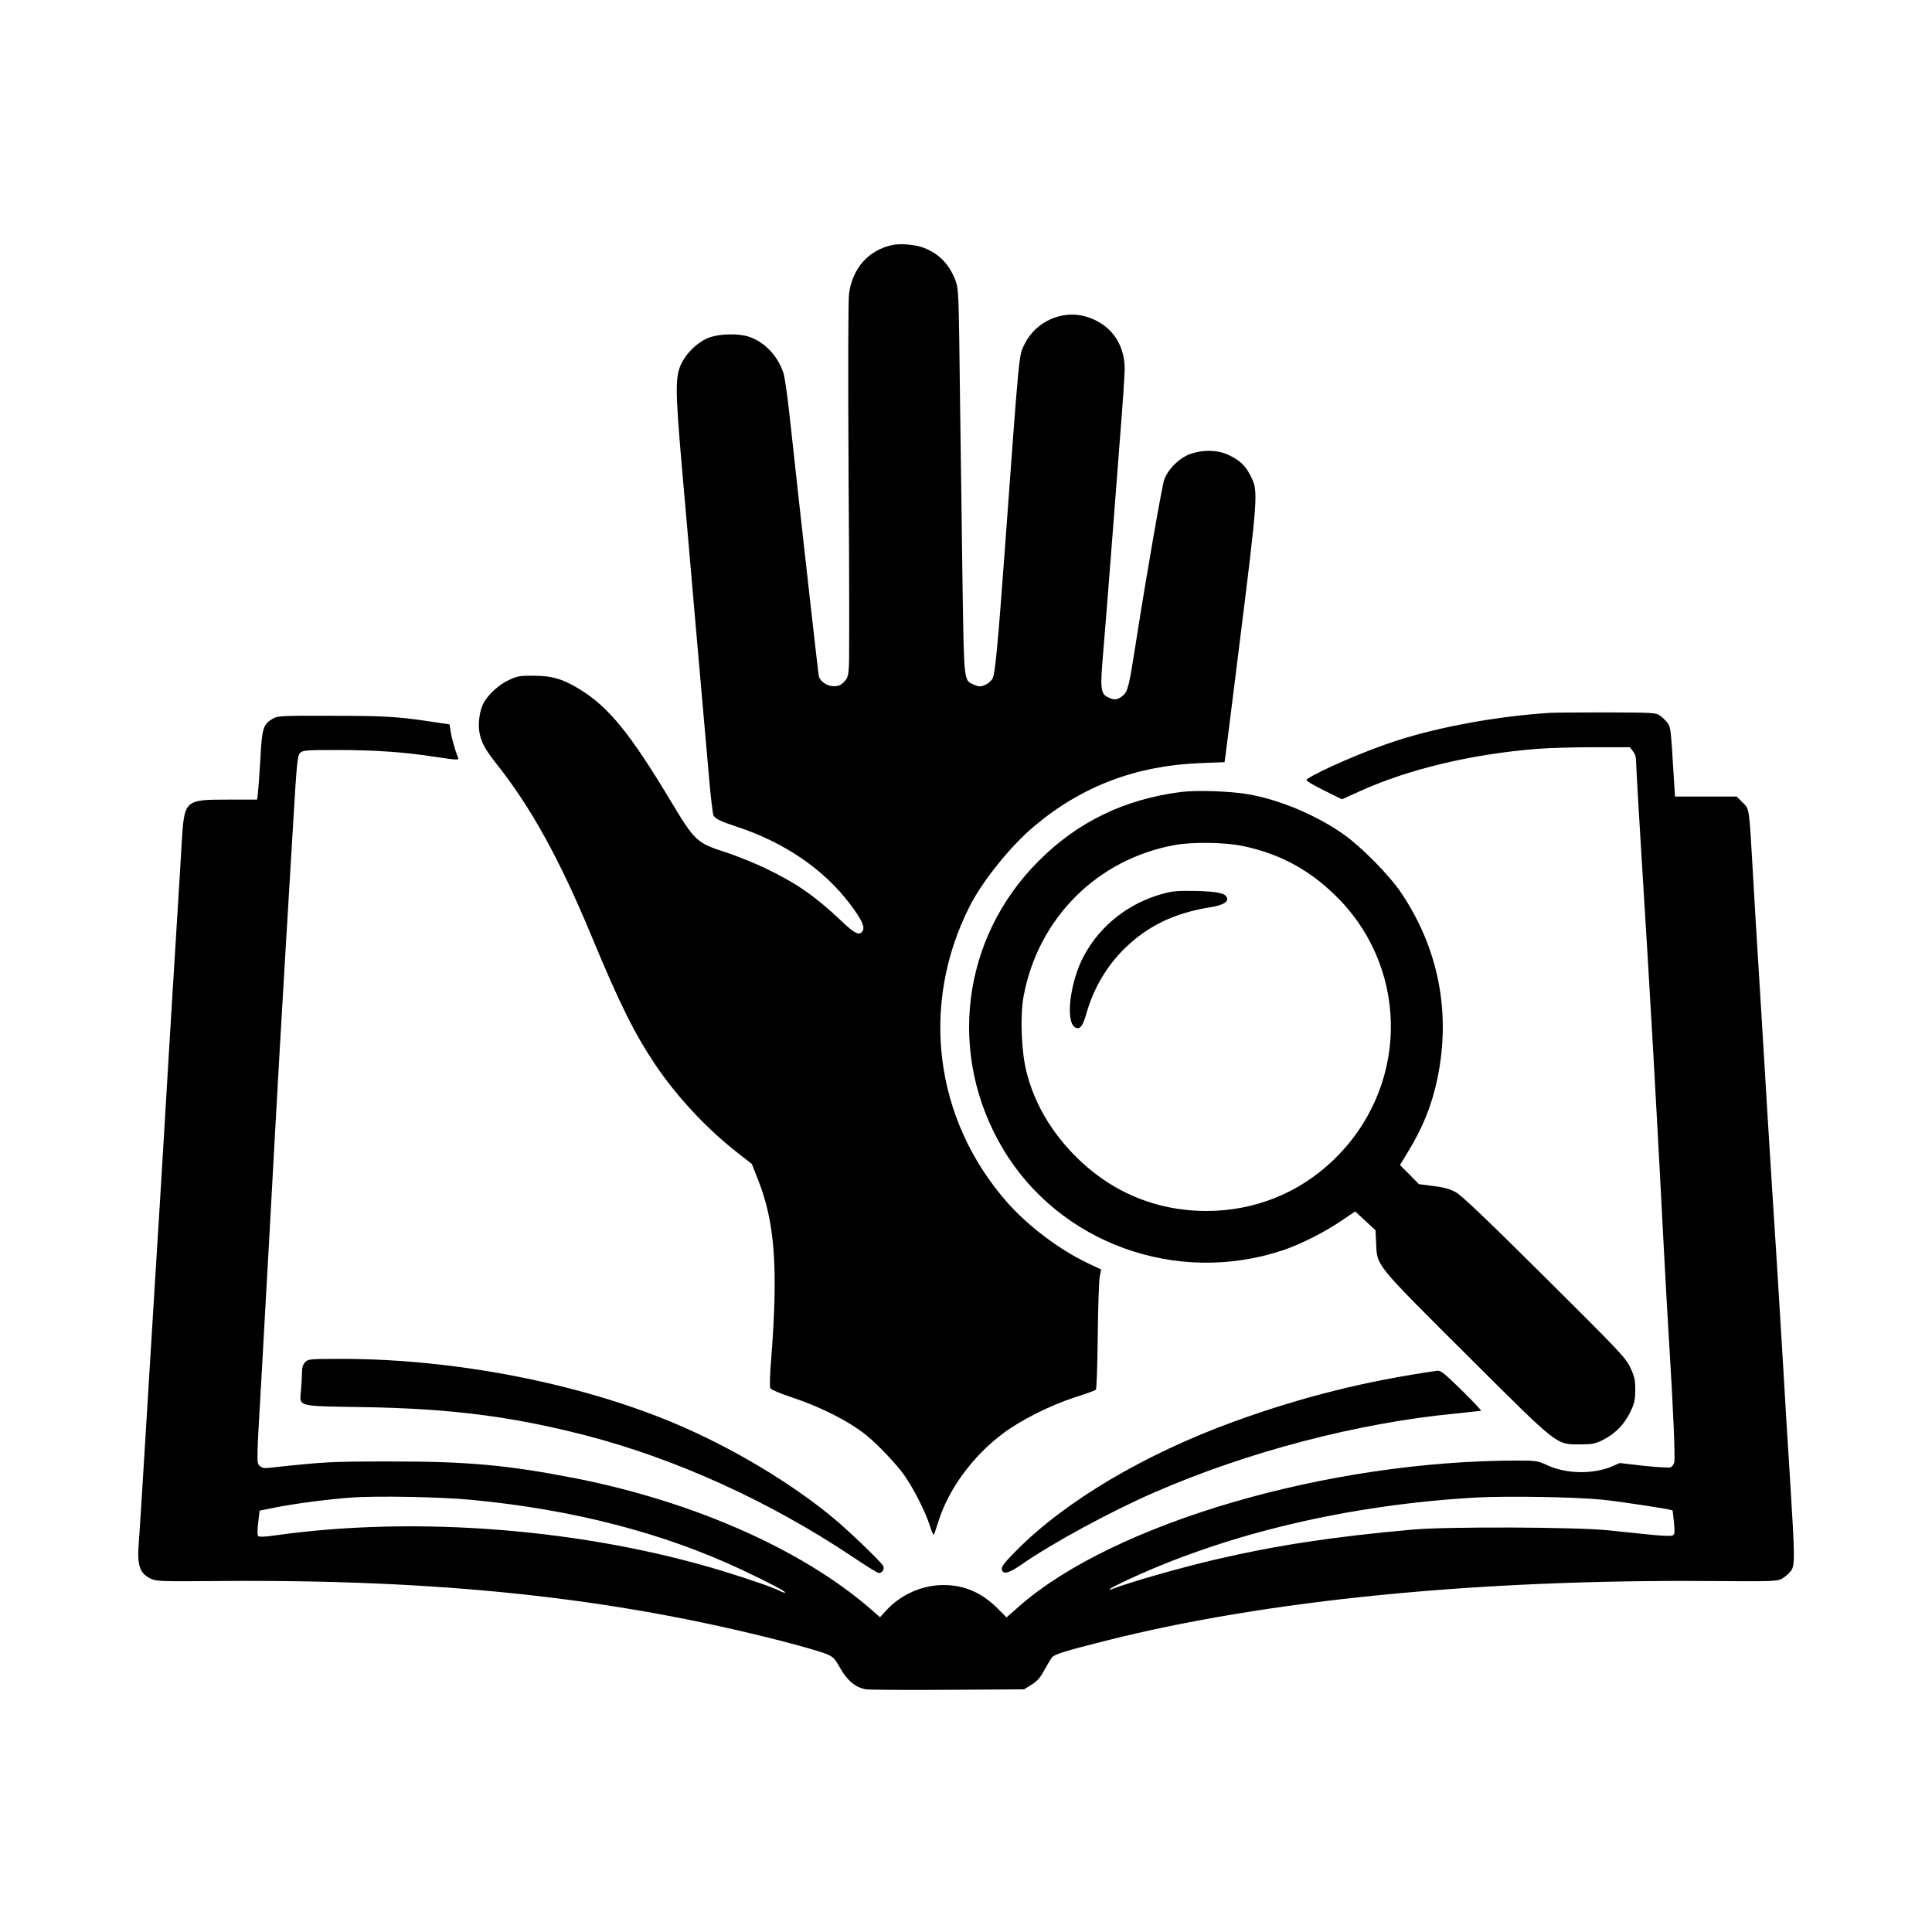
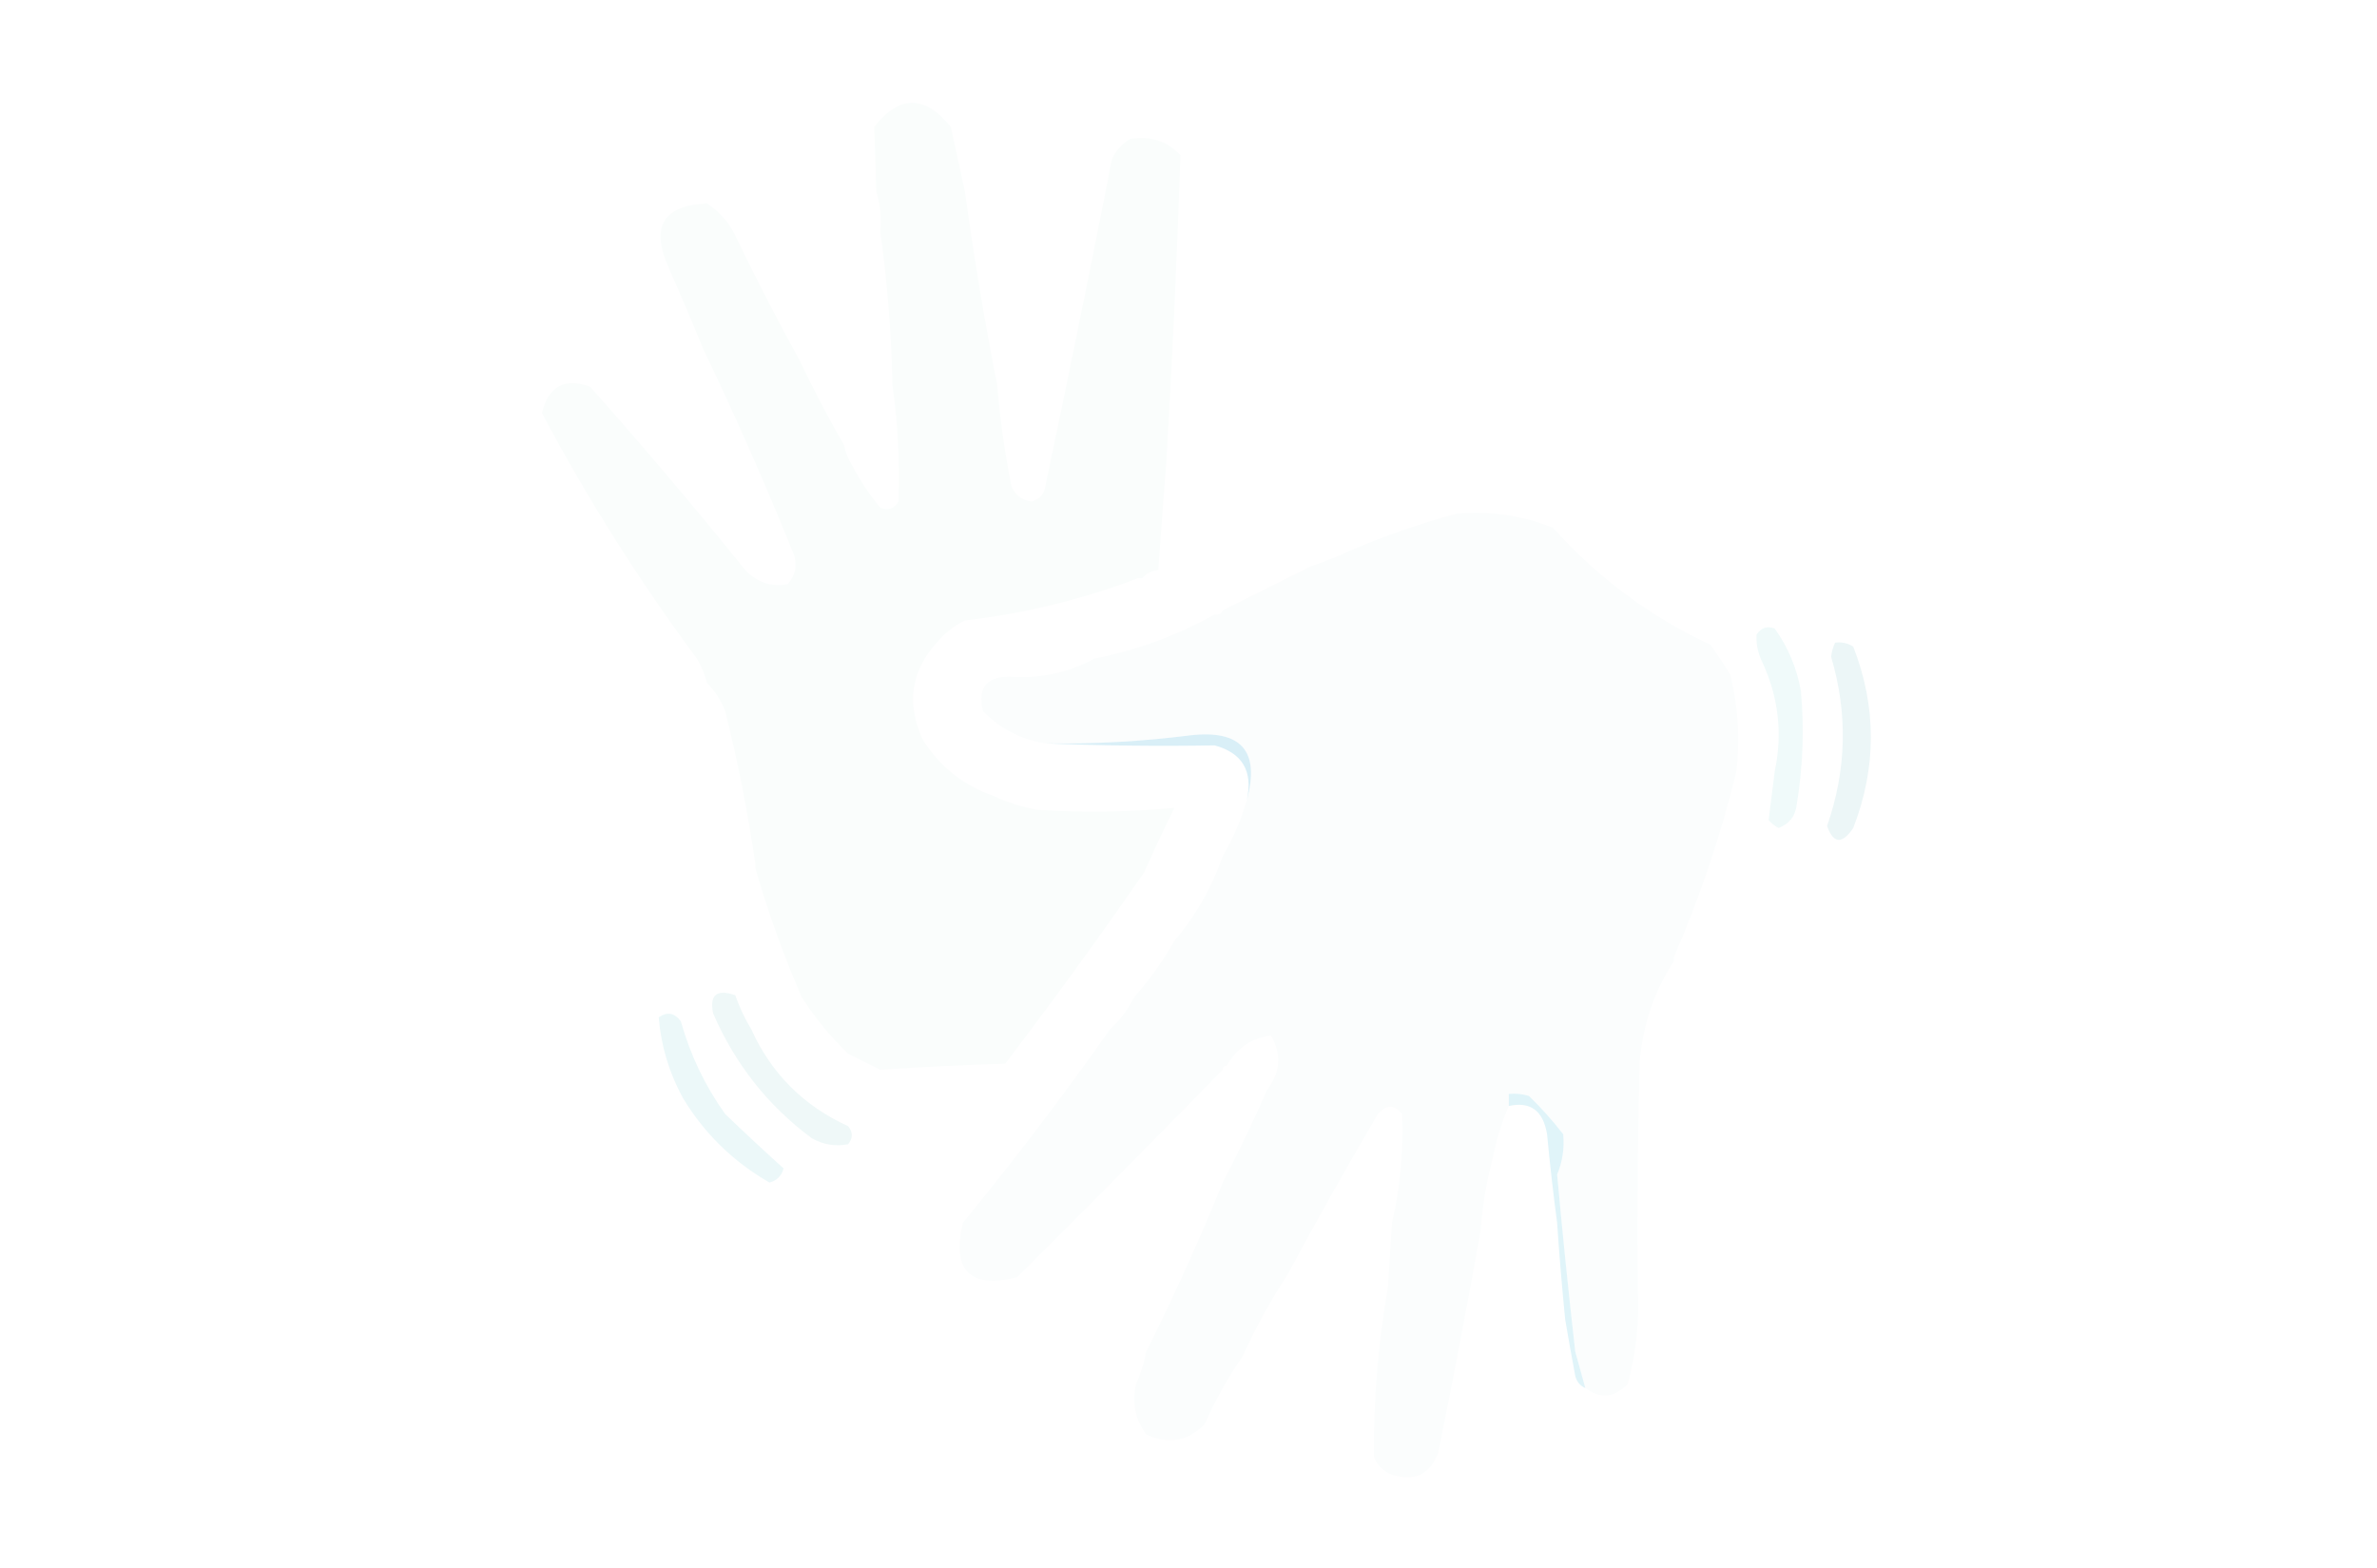
- <svg xmlns="http://www.w3.org/2000/svg" version="1.0" width="1254pt" height="1254pt" viewBox="0 0 1254 1254" preserveAspectRatio="xMidYMid meet">
-   <g transform="translate(0,1254) scale(0.1,-0.1)" fill="#000000" stroke="none">
-     <path d="M5794 10950 c-155 -32 -261 -150 -283 -315 -6 -44 -7 -493 -3 -1210 5 -627 5 -1173 2 -1212 -4 -62 -9 -77 -33 -100 -21 -22 -36 -27 -68 -27 -41 1 -83 30 -94 63 -4 14 -125 1094 -190 1693 -14 131 -32 257 -41 280 -38 109 -116 192 -213 229 -74 28 -212 24 -283 -8 -66 -30 -133 -96 -165 -162 -41 -85 -40 -171 1 -651 20 -228 57 -647 81 -930 25 -283 52 -591 60 -685 8 -93 24 -278 36 -409 11 -132 25 -248 30 -258 12 -23 45 -39 149 -73 313 -103 570 -279 742 -509 71 -96 92 -140 78 -167 -19 -34 -50 -21 -129 54 -177 168 -297 252 -496 348 -77 37 -200 87 -274 110 -178 58 -193 72 -347 329 -263 438 -402 609 -588 724 -109 68 -182 90 -301 90 -89 1 -107 -2 -162 -28 -64 -29 -137 -96 -166 -152 -23 -45 -35 -127 -26 -182 10 -66 36 -114 110 -208 225 -283 411 -620 618 -1119 180 -434 278 -632 412 -832 138 -206 331 -414 527 -568 l102 -80 41 -104 c109 -276 130 -572 85 -1156 -9 -106 -11 -186 -6 -196 6 -9 62 -33 137 -58 189 -62 374 -156 488 -248 72 -58 200 -194 245 -259 63 -91 138 -239 166 -329 12 -39 24 -63 27 -55 3 8 15 47 28 85 66 210 223 424 418 570 114 86 306 183 466 235 72 23 134 45 138 50 5 4 10 160 12 346 2 187 8 360 13 387 l9 47 -84 40 c-183 86 -388 240 -525 395 -474 538 -569 1284 -243 1925 83 163 265 389 416 516 310 261 660 394 1080 411 l157 6 6 41 c3 23 40 313 81 645 132 1056 133 1071 84 1169 -35 70 -71 105 -149 141 -68 31 -159 33 -240 6 -72 -24 -150 -100 -174 -170 -15 -46 -119 -643 -180 -1035 -48 -309 -55 -337 -88 -365 -34 -29 -57 -31 -98 -10 -47 24 -50 56 -29 296 10 118 32 394 49 614 17 220 44 571 60 779 17 209 30 407 30 441 0 168 -95 295 -254 341 -154 43 -324 -33 -396 -180 -37 -76 -31 -4 -130 -1361 -42 -574 -61 -779 -77 -808 -8 -16 -30 -35 -49 -43 -29 -12 -39 -12 -68 0 -71 30 -68 6 -78 619 -4 304 -12 867 -17 1252 -8 685 -9 701 -30 756 -40 105 -106 172 -206 211 -52 20 -149 29 -201 18z" />
-     <path d="M10060 7913 c-335 -21 -710 -89 -991 -179 -200 -64 -501 -194 -587 -252 -10 -7 20 -26 107 -70 l121 -60 122 55 c310 140 717 238 1141 272 70 6 236 11 367 11 l239 0 20 -26 c15 -19 21 -41 21 -79 0 -29 16 -304 35 -611 58 -927 98 -1634 150 -2644 9 -162 22 -398 30 -525 25 -400 39 -730 32 -757 -4 -14 -15 -29 -24 -32 -10 -4 -88 1 -174 10 l-156 18 -50 -22 c-124 -53 -300 -49 -423 9 -58 27 -69 29 -188 29 -1230 0 -2618 -405 -3235 -944 l-84 -74 -54 54 c-104 106 -220 157 -358 156 -137 -1 -274 -62 -368 -164 l-41 -45 -62 54 c-439 382 -1143 695 -1911 847 -438 86 -704 111 -1204 110 -392 0 -423 -2 -776 -40 -45 -5 -58 -3 -74 12 -20 21 -21 8 15 624 10 190 31 552 45 805 60 1099 77 1402 155 2694 26 443 30 486 48 504 18 17 35 19 238 19 253 0 445 -14 649 -46 127 -19 145 -20 139 -7 -17 41 -43 131 -49 173 l-7 46 -106 16 c-230 35 -315 40 -657 40 -335 1 -352 0 -385 -19 -62 -37 -70 -63 -80 -262 -6 -98 -13 -197 -16 -220 l-5 -43 -187 0 c-283 0 -285 -2 -302 -270 -5 -96 -19 -319 -30 -495 -28 -448 -66 -1078 -90 -1485 -11 -190 -36 -592 -55 -895 -19 -302 -48 -779 -65 -1060 -17 -280 -34 -557 -39 -614 -12 -152 4 -201 76 -237 36 -18 61 -19 438 -16 1441 12 2552 -106 3653 -388 128 -33 258 -70 289 -83 51 -20 59 -28 97 -95 47 -83 102 -127 169 -137 23 -3 263 -5 533 -3 l491 3 48 30 c37 23 57 45 84 96 20 36 42 73 50 82 16 20 88 42 346 107 1043 264 2409 399 3920 388 425 -3 441 -2 474 17 19 11 43 33 55 48 27 37 27 78 -7 622 -15 231 -34 542 -42 690 -9 149 -29 479 -45 735 -17 256 -41 647 -55 870 -13 223 -38 623 -54 890 -17 267 -37 604 -45 750 -23 402 -21 388 -66 432 l-38 38 -200 0 -200 0 -7 108 c-20 333 -21 342 -41 369 -11 15 -33 36 -48 47 -26 20 -41 21 -344 22 -174 0 -342 -1 -372 -3z m-7000 -5108 c661 -63 1247 -215 1755 -454 166 -78 288 -142 282 -148 -3 -2 -18 2 -34 10 -47 24 -188 73 -363 127 -896 275 -1989 364 -2909 235 -67 -10 -108 -12 -115 -5 -6 6 -6 38 0 87 l9 78 110 22 c130 25 334 52 489 63 157 12 581 4 776 -15z m7341 1 c115 -12 448 -62 455 -70 1 0 5 -36 9 -78 7 -70 5 -78 -11 -85 -10 -4 -70 -1 -133 5 -64 7 -190 20 -281 29 -211 22 -1044 25 -1270 5 -508 -45 -884 -102 -1275 -193 -235 -55 -554 -146 -680 -194 -14 -6 -17 -5 -10 2 6 6 65 36 132 67 645 297 1425 479 2243 526 203 11 637 4 821 -14z" />
-     <path d="M7670 7400 c-369 -46 -676 -194 -930 -450 -500 -500 -593 -1257 -230 -1867 366 -614 1129 -889 1820 -657 112 38 263 114 370 186 l96 65 66 -61 66 -61 4 -86 c7 -148 -10 -127 585 -720 606 -604 580 -583 738 -584 80 0 97 3 149 29 79 39 140 102 179 183 26 56 31 79 31 143 0 64 -5 86 -32 143 -29 63 -69 105 -557 590 -388 385 -539 529 -578 550 -37 20 -79 31 -144 39 l-93 12 -61 62 -62 62 52 86 c98 161 155 304 191 477 88 425 8 839 -232 1199 -76 115 -258 300 -375 383 -176 125 -418 227 -623 262 -118 20 -330 27 -430 15z m391 -350 c254 -52 455 -164 637 -353 457 -479 437 -1230 -47 -1690 -223 -213 -511 -327 -821 -327 -330 0 -629 127 -862 368 -151 156 -254 334 -304 529 -35 134 -44 367 -20 498 95 506 477 888 980 980 114 21 321 18 437 -5z" />
-     <path d="M7551 6740 c-222 -60 -408 -204 -514 -401 -92 -168 -124 -433 -58 -468 30 -16 49 8 72 89 47 166 134 314 256 431 148 142 318 223 547 260 81 13 121 35 110 62 -11 30 -59 40 -199 44 -116 2 -153 0 -214 -17z" />
-     <path d="M1980 3698 c-14 -15 -20 -35 -20 -67 0 -25 -3 -76 -6 -112 -11 -112 -33 -105 397 -112 567 -9 964 -59 1444 -182 586 -151 1193 -426 1733 -786 89 -60 168 -109 176 -109 23 0 39 26 28 47 -15 27 -224 228 -322 309 -278 231 -662 460 -1035 617 -619 260 -1424 416 -2152 417 -216 0 -223 -1 -243 -22z" />
-     <path d="M9330 3643 c-463 -66 -876 -169 -1315 -328 -584 -212 -1099 -517 -1418 -839 -72 -72 -97 -104 -95 -120 5 -38 42 -30 125 27 201 140 578 345 865 470 602 263 1319 451 1954 512 87 9 162 17 167 18 4 1 -52 61 -125 133 -110 107 -137 130 -158 127z" />
+ <svg xmlns="http://www.w3.org/2000/svg" version="1.1" width="590" height="389" viewBox="0 0 590 389">
+   <g>
+     <path fill="#fafdfc" d="M 239.5,47.5 C 241.716,63.702 244.383,79.702 247.5,95.5C 248.211,103.89 249.377,112.223 251,120.5C 251.874,122.776 253.541,124.11 256,124.5C 258.074,123.928 259.24,122.595 259.5,120.5C 265.166,93.671 270.666,66.671 276,39.5C 276.996,37.34 278.496,35.673 280.5,34.5C 285.447,33.628 289.613,34.961 293,38.5C 292.167,63.837 291,89.17 289.5,114.5C 288.808,123.401 288.141,132.401 287.5,141.5C 285.847,141.66 284.514,142.326 283.5,143.5C 283.167,143.5 282.833,143.5 282.5,143.5C 268.599,148.785 254.266,152.285 239.5,154C 236.734,155.371 234.401,157.204 232.5,159.5C 226.111,166.586 224.945,174.586 229,183.5C 233.236,190.244 239.07,194.91 246.5,197.5C 249.906,199.109 253.573,200.276 257.5,201C 268.86,201.743 280.193,201.577 291.5,200.5C 288.923,205.697 286.423,211.03 284,216.5C 272.867,232.599 261.367,248.432 249.5,264C 239.146,264.296 228.813,264.796 218.5,265.5C 215.807,264.153 213.14,262.82 210.5,261.5C 206.123,257.289 202.29,252.622 199,247.5C 194.439,236.975 190.605,226.308 187.5,215.5C 187.5,215.167 187.5,214.833 187.5,214.5C 185.652,201.721 183.152,189.054 180,176.5C 178.951,173.813 177.451,171.48 175.5,169.5C 174.955,167.407 174.122,165.407 173,163.5C 158.652,144.141 145.819,123.807 134.5,102.5C 136.169,95.834 140.169,93.668 146.5,96C 159.709,110.873 172.542,126.04 185,141.5C 187.912,144.544 191.412,145.711 195.5,145C 197.444,142.847 197.944,140.347 197,137.5C 189.999,120.175 182.499,103.175 174.5,86.5C 171.77,79.817 168.937,73.15 166,66.5C 161.404,56.304 164.57,50.97 175.5,50.5C 178.889,52.725 181.389,55.725 183,59.5C 187.941,69.718 193.108,79.718 198.5,89.5C 201.913,96.661 205.58,103.661 209.5,110.5C 209.893,112.284 210.559,113.95 211.5,115.5C 213.451,119.229 215.784,122.729 218.5,126C 220.433,126.783 221.933,126.283 223,124.5C 223.362,114.649 222.862,104.982 221.5,95.5C 221.248,82.627 220.248,69.96 218.5,57.5C 218.813,53.958 218.479,50.625 217.5,47.5C 217.359,42.133 217.192,36.799 217,31.5C 223.236,23.525 229.57,23.525 236,31.5C 237.204,36.965 238.37,42.298 239.5,47.5 Z" />
+     <path fill="#fbfdfd" d="M 361.5,127.5 C 369.813,126.752 377.813,127.918 385.5,131C 396.538,143.347 409.538,153.014 424.5,160C 426.314,162.479 427.981,164.979 429.5,167.5C 431.438,175.377 431.938,183.377 431,191.5C 427.122,207.301 421.955,222.634 415.5,237.5C 415.5,237.833 415.5,238.167 415.5,238.5C 410.602,246.025 407.769,254.358 407,263.5C 406.5,282.164 406.333,300.83 406.5,319.5C 406.991,327.675 406.157,335.675 404,343.5C 400.702,346.934 397.202,347.267 393.5,344.5C 392.683,341.521 391.849,338.521 391,335.5C 389.334,320.85 387.834,306.184 386.5,291.5C 387.839,288.312 388.339,284.978 388,281.5C 385.339,278.072 382.506,274.905 379.5,272C 377.866,271.506 376.199,271.34 374.5,271.5C 374.5,272.5 374.5,273.5 374.5,274.5C 372.713,278.638 371.379,282.971 370.5,287.5C 368.943,293.394 367.943,299.394 367.5,305.5C 364.233,323.751 360.733,342.084 357,360.5C 354.943,365.945 351.109,367.778 345.5,366C 343.333,365.167 341.833,363.667 341,361.5C 340.911,347.391 342.078,333.391 344.5,319.5C 344.833,314.167 345.167,308.833 345.5,303.5C 347.55,294.736 348.383,285.736 348,276.5C 346.112,274.078 344.112,274.078 342,276.5C 334.223,289.726 326.723,303.059 319.5,316.5C 315.329,322.838 311.663,329.504 308.5,336.5C 304.84,341.813 301.673,347.48 299,353.5C 294.8,357.714 289.966,358.548 284.5,356C 281.757,352.239 280.924,348.072 282,343.5C 283.136,340.904 283.969,338.237 284.5,335.5C 291.35,321.795 297.683,307.795 303.5,293.5C 307.406,286.02 311.072,278.353 314.5,270.5C 317.809,266.187 318.142,261.687 315.5,257C 310.705,257.595 307.038,260.095 304.5,264.5C 303.833,264.5 303.5,264.833 303.5,265.5C 286.612,282.773 269.612,299.94 252.5,317C 240.722,319.888 236.222,315.388 239,303.5C 251.791,287.889 263.957,271.889 275.5,255.5C 277.975,253.23 279.975,250.563 281.5,247.5C 285.321,243.194 288.655,238.527 291.5,233.5C 296.761,227.323 300.761,220.323 303.5,212.5C 306.067,208.151 308.067,203.485 309.5,198.5C 312.77,186.412 308.104,181.079 295.5,182.5C 283.551,184.021 271.551,184.688 259.5,184.5C 253.441,183.554 248.274,180.887 244,176.5C 242.555,170.431 245.055,167.598 251.5,168C 258.737,168.361 265.404,166.861 271.5,163.5C 282.161,161.394 292.161,157.727 301.5,152.5C 302.492,152.672 303.158,152.338 303.5,151.5C 310.899,147.801 318.232,144.134 325.5,140.5C 328.918,139.361 332.251,138.028 335.5,136.5C 344.056,132.87 352.723,129.87 361.5,127.5 Z" />
+     <path fill="#f0fafa" d="M 440.5,191.5 C 442.482,182.177 441.482,173.177 437.5,164.5C 436.365,162.255 435.865,159.922 436,157.5C 437.133,155.789 438.633,155.289 440.5,156C 443.827,160.639 445.994,165.805 447,171.5C 447.853,180.886 447.519,190.219 446,199.5C 445.703,202.438 444.203,204.438 441.5,205.5C 440.522,205.023 439.689,204.357 439,203.5C 439.479,199.556 439.979,195.556 440.5,191.5 Z" />
+     <path fill="#ecf6f7" d="M 455.5,159.5 C 457.144,159.286 458.644,159.62 460,160.5C 465.829,175.449 465.829,190.449 460,205.5C 457.235,209.587 455.069,209.42 453.5,205C 458.355,191.093 458.689,177.093 454.5,163C 454.648,161.744 454.982,160.577 455.5,159.5 Z" />
+     <path fill="#d9eff7" d="M 309.5,198.5 C 311.028,191.376 308.361,186.876 301.5,185C 287.332,185.244 273.332,185.078 259.5,184.5C 271.551,184.688 283.551,184.021 295.5,182.5C 308.104,181.079 312.77,186.412 309.5,198.5 Z" />
+     <path fill="#eff8f8" d="M 186.5,255.5 C 191.457,266.457 199.457,274.457 210.5,279.5C 211.747,281.006 211.747,282.506 210.5,284C 207.319,284.597 204.319,284.097 201.5,282.5C 190.624,274.441 182.457,264.107 177,251.5C 176.066,246.917 177.9,245.417 182.5,247C 183.562,250.047 184.895,252.88 186.5,255.5 Z" />
+     <path fill="#ecf8f9" d="M 169.5,272.5 C 166.088,266.264 164.088,259.598 163.5,252.5C 165.611,251.032 167.444,251.365 169,253.5C 171.335,261.836 175.002,269.503 180,276.5C 184.84,281.139 189.673,285.639 194.5,290C 194,291.833 192.833,293 191,293.5C 181.988,288.321 174.822,281.321 169.5,272.5 Z" />
+     <path fill="#e0f4f9" d="M 393.5,344.5 C 392.21,343.942 391.377,342.942 391,341.5C 390.098,336.706 389.265,332.039 388.5,327.5C 387.701,319.512 387.035,311.512 386.5,303.5C 385.528,296.191 384.694,288.858 384,281.5C 383.031,275.651 379.864,273.317 374.5,274.5C 374.5,273.5 374.5,272.5 374.5,271.5C 376.199,271.34 377.866,271.506 379.5,272C 382.506,274.905 385.339,278.072 388,281.5C 388.339,284.978 387.839,288.312 386.5,291.5C 387.834,306.184 389.334,320.85 391,335.5C 391.849,338.521 392.683,341.521 393.5,344.5 Z" />
  </g>
</svg>
